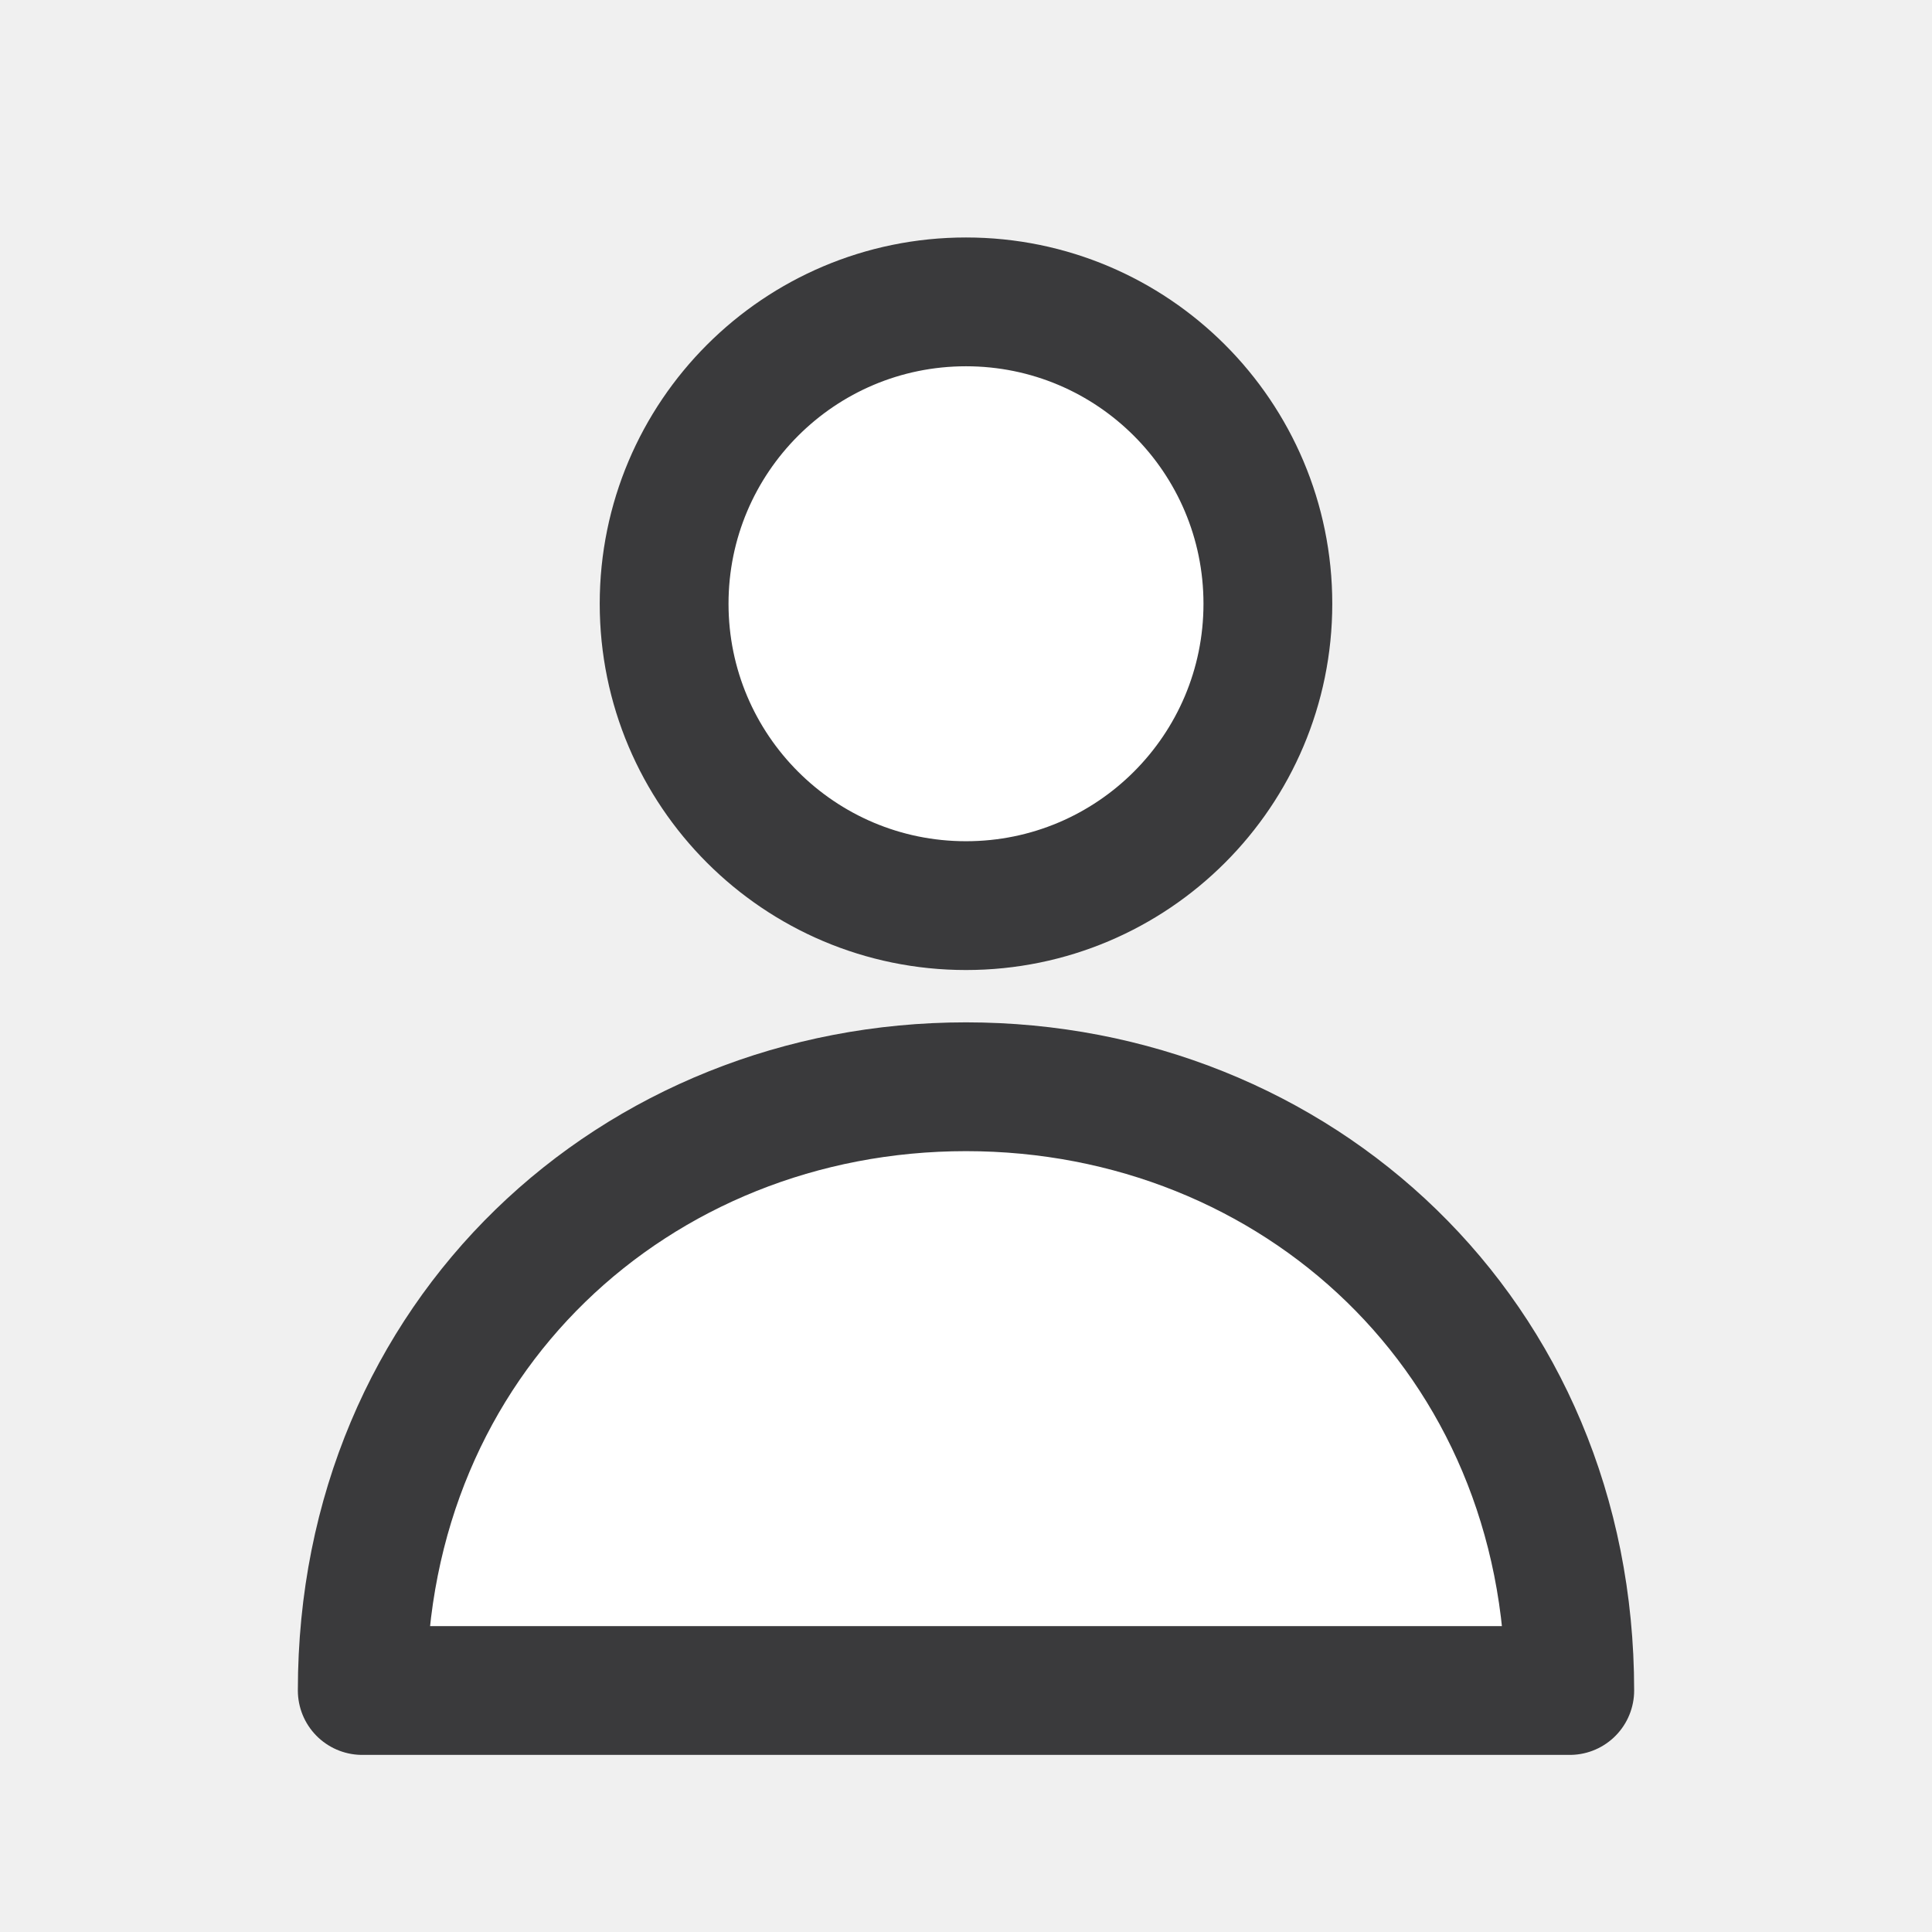
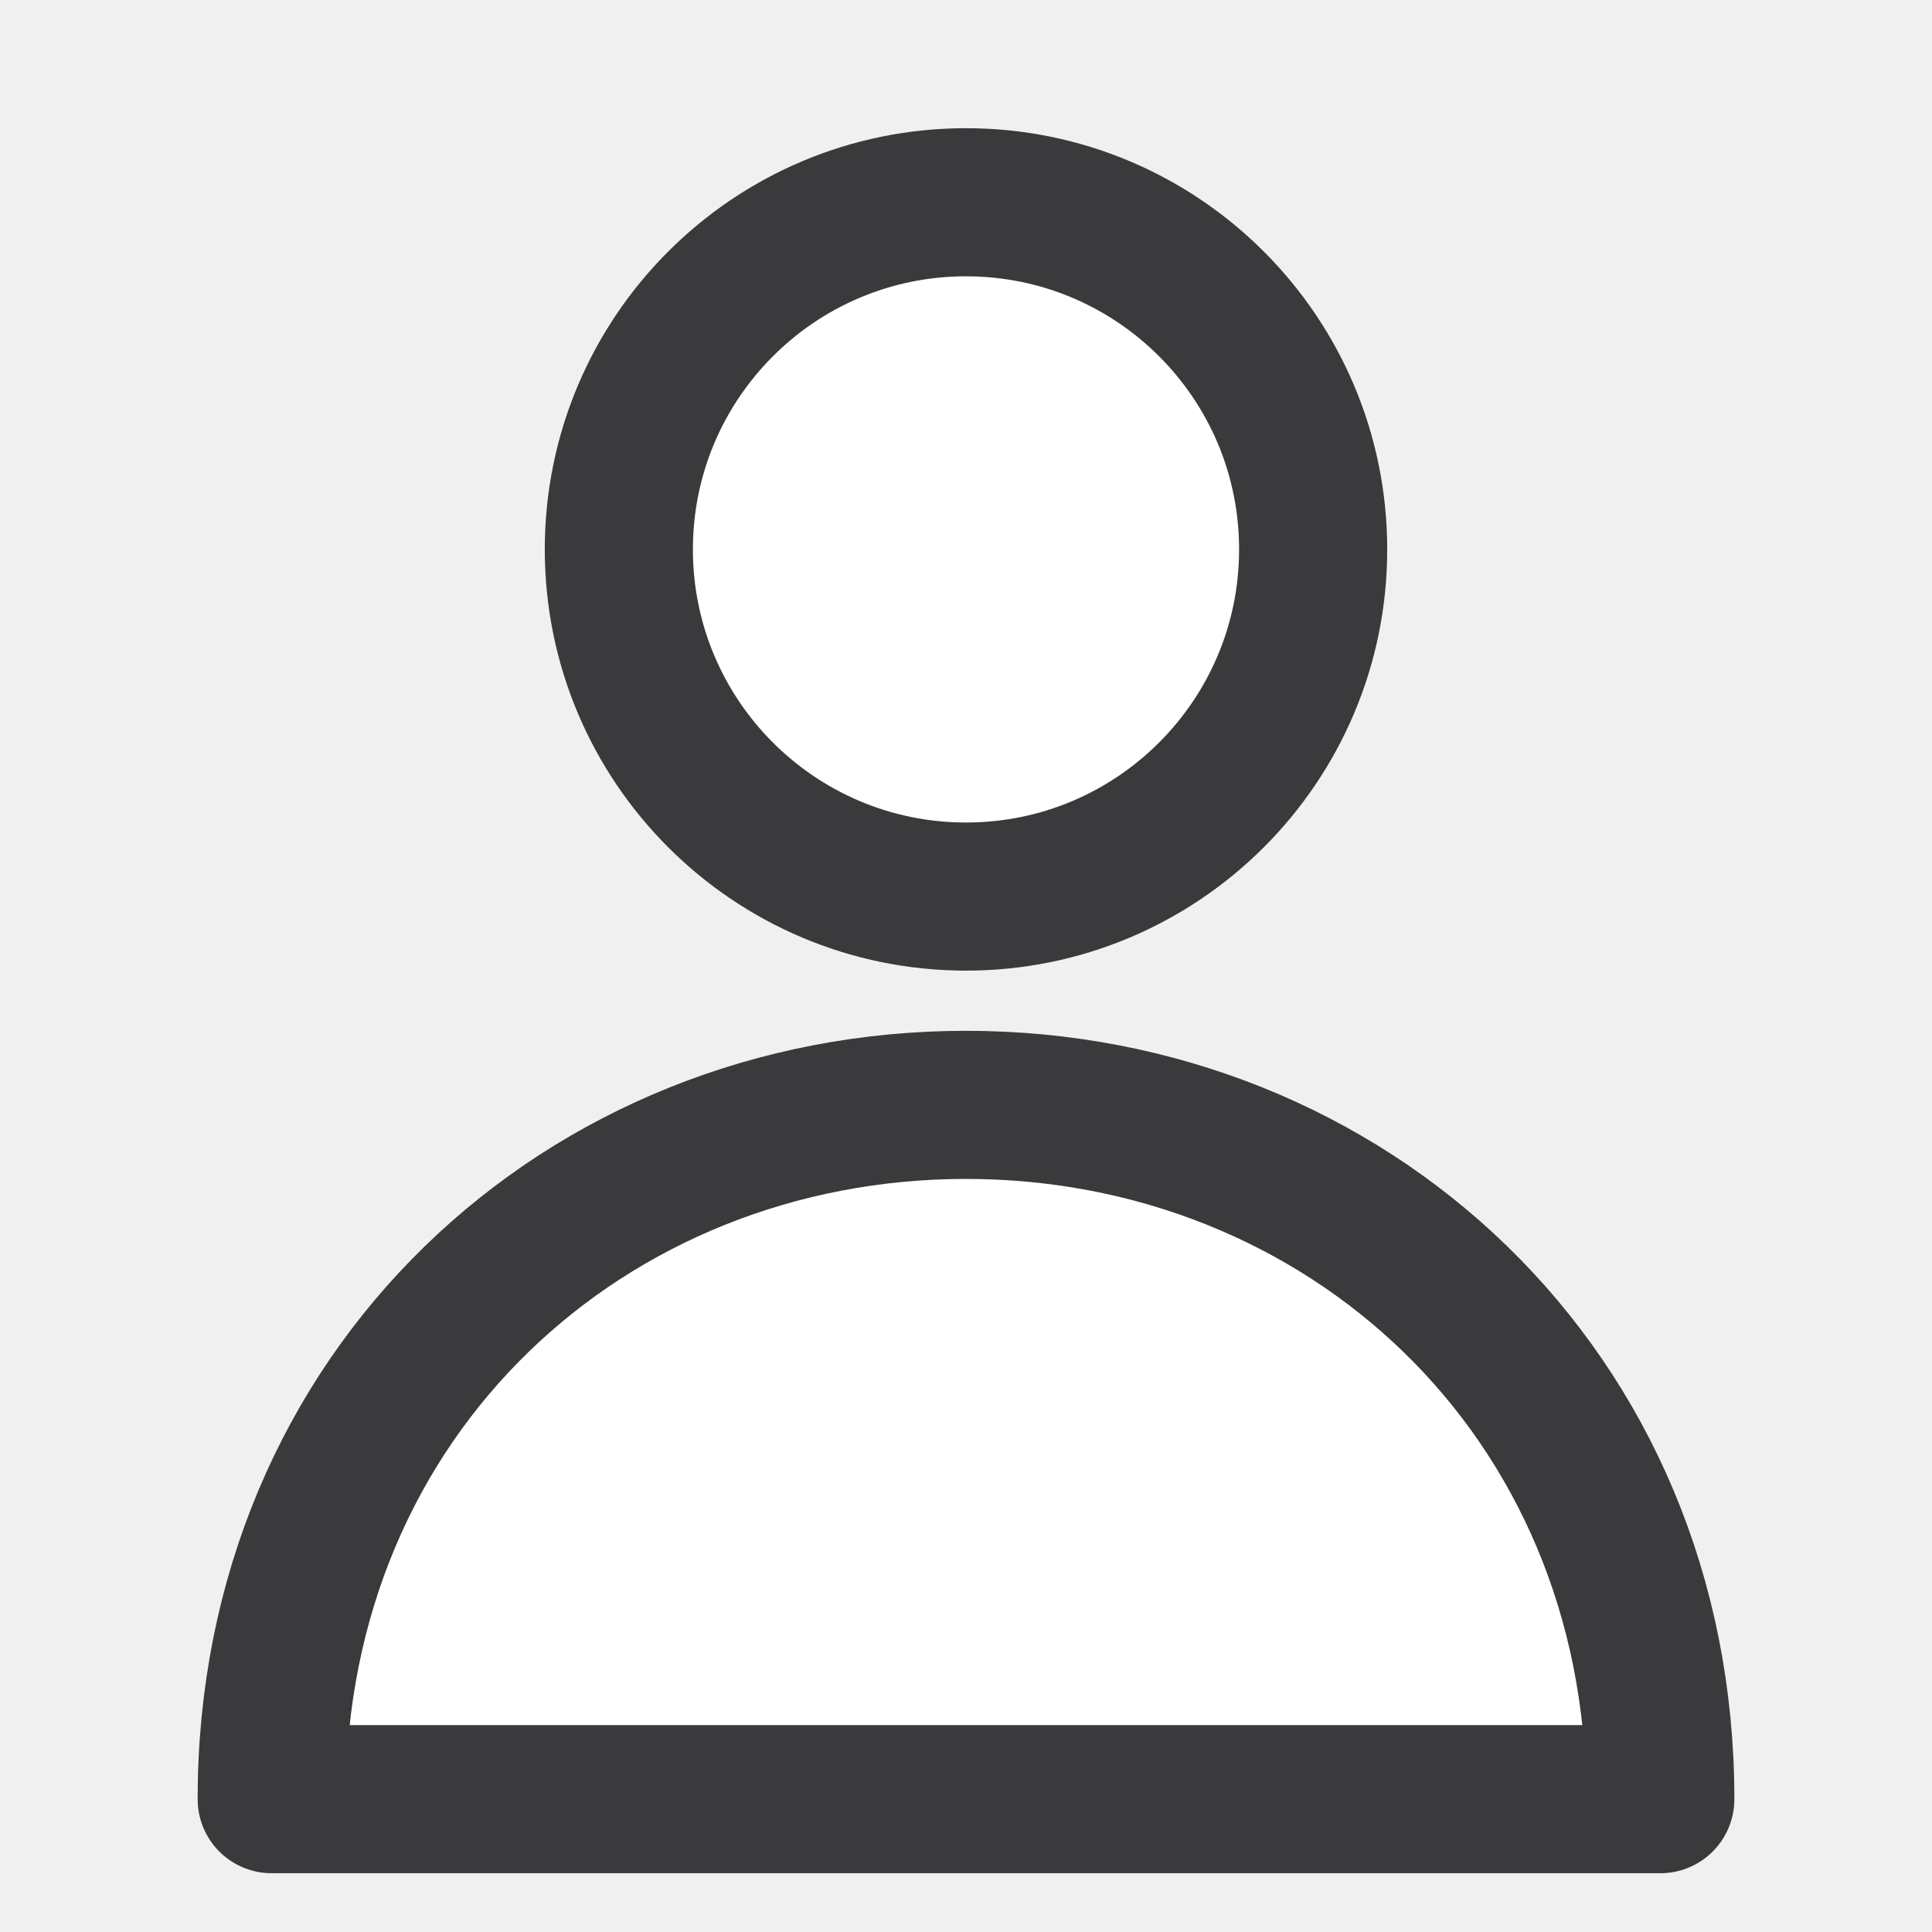
<svg xmlns="http://www.w3.org/2000/svg" width="24" height="24" viewBox="0 0 24 24">
  <g stroke-linecap="round" stroke-linejoin="round">
-     <circle fill="#FFFFFF" stroke="#3A3A3C" stroke-width="1.6" cx="12" cy="7.5" r="3.75" />
-     <path fill="#FFFFFF" stroke="#3A3A3C" stroke-width="1.6" d="M4.5 21c0-4.4 3.4-7.5 7.5-7.5s7.5 3.1 7.5 7.5z" />
+     <g transform="translate(12 12) scale(1.15) translate(-12 -12)">
+       <circle fill="#FFFFFF" stroke="#3A3A3C" stroke-width="1.6" cx="12" cy="7.5" r="3.75" />
+       <path fill="#FFFFFF" stroke="#3A3A3C" stroke-width="1.6" d="M4.5 21c0-4.4 3.4-7.5 7.5-7.5s7.5 3.1 7.5 7.5z" />
+     </g>
  </g>
</svg>
